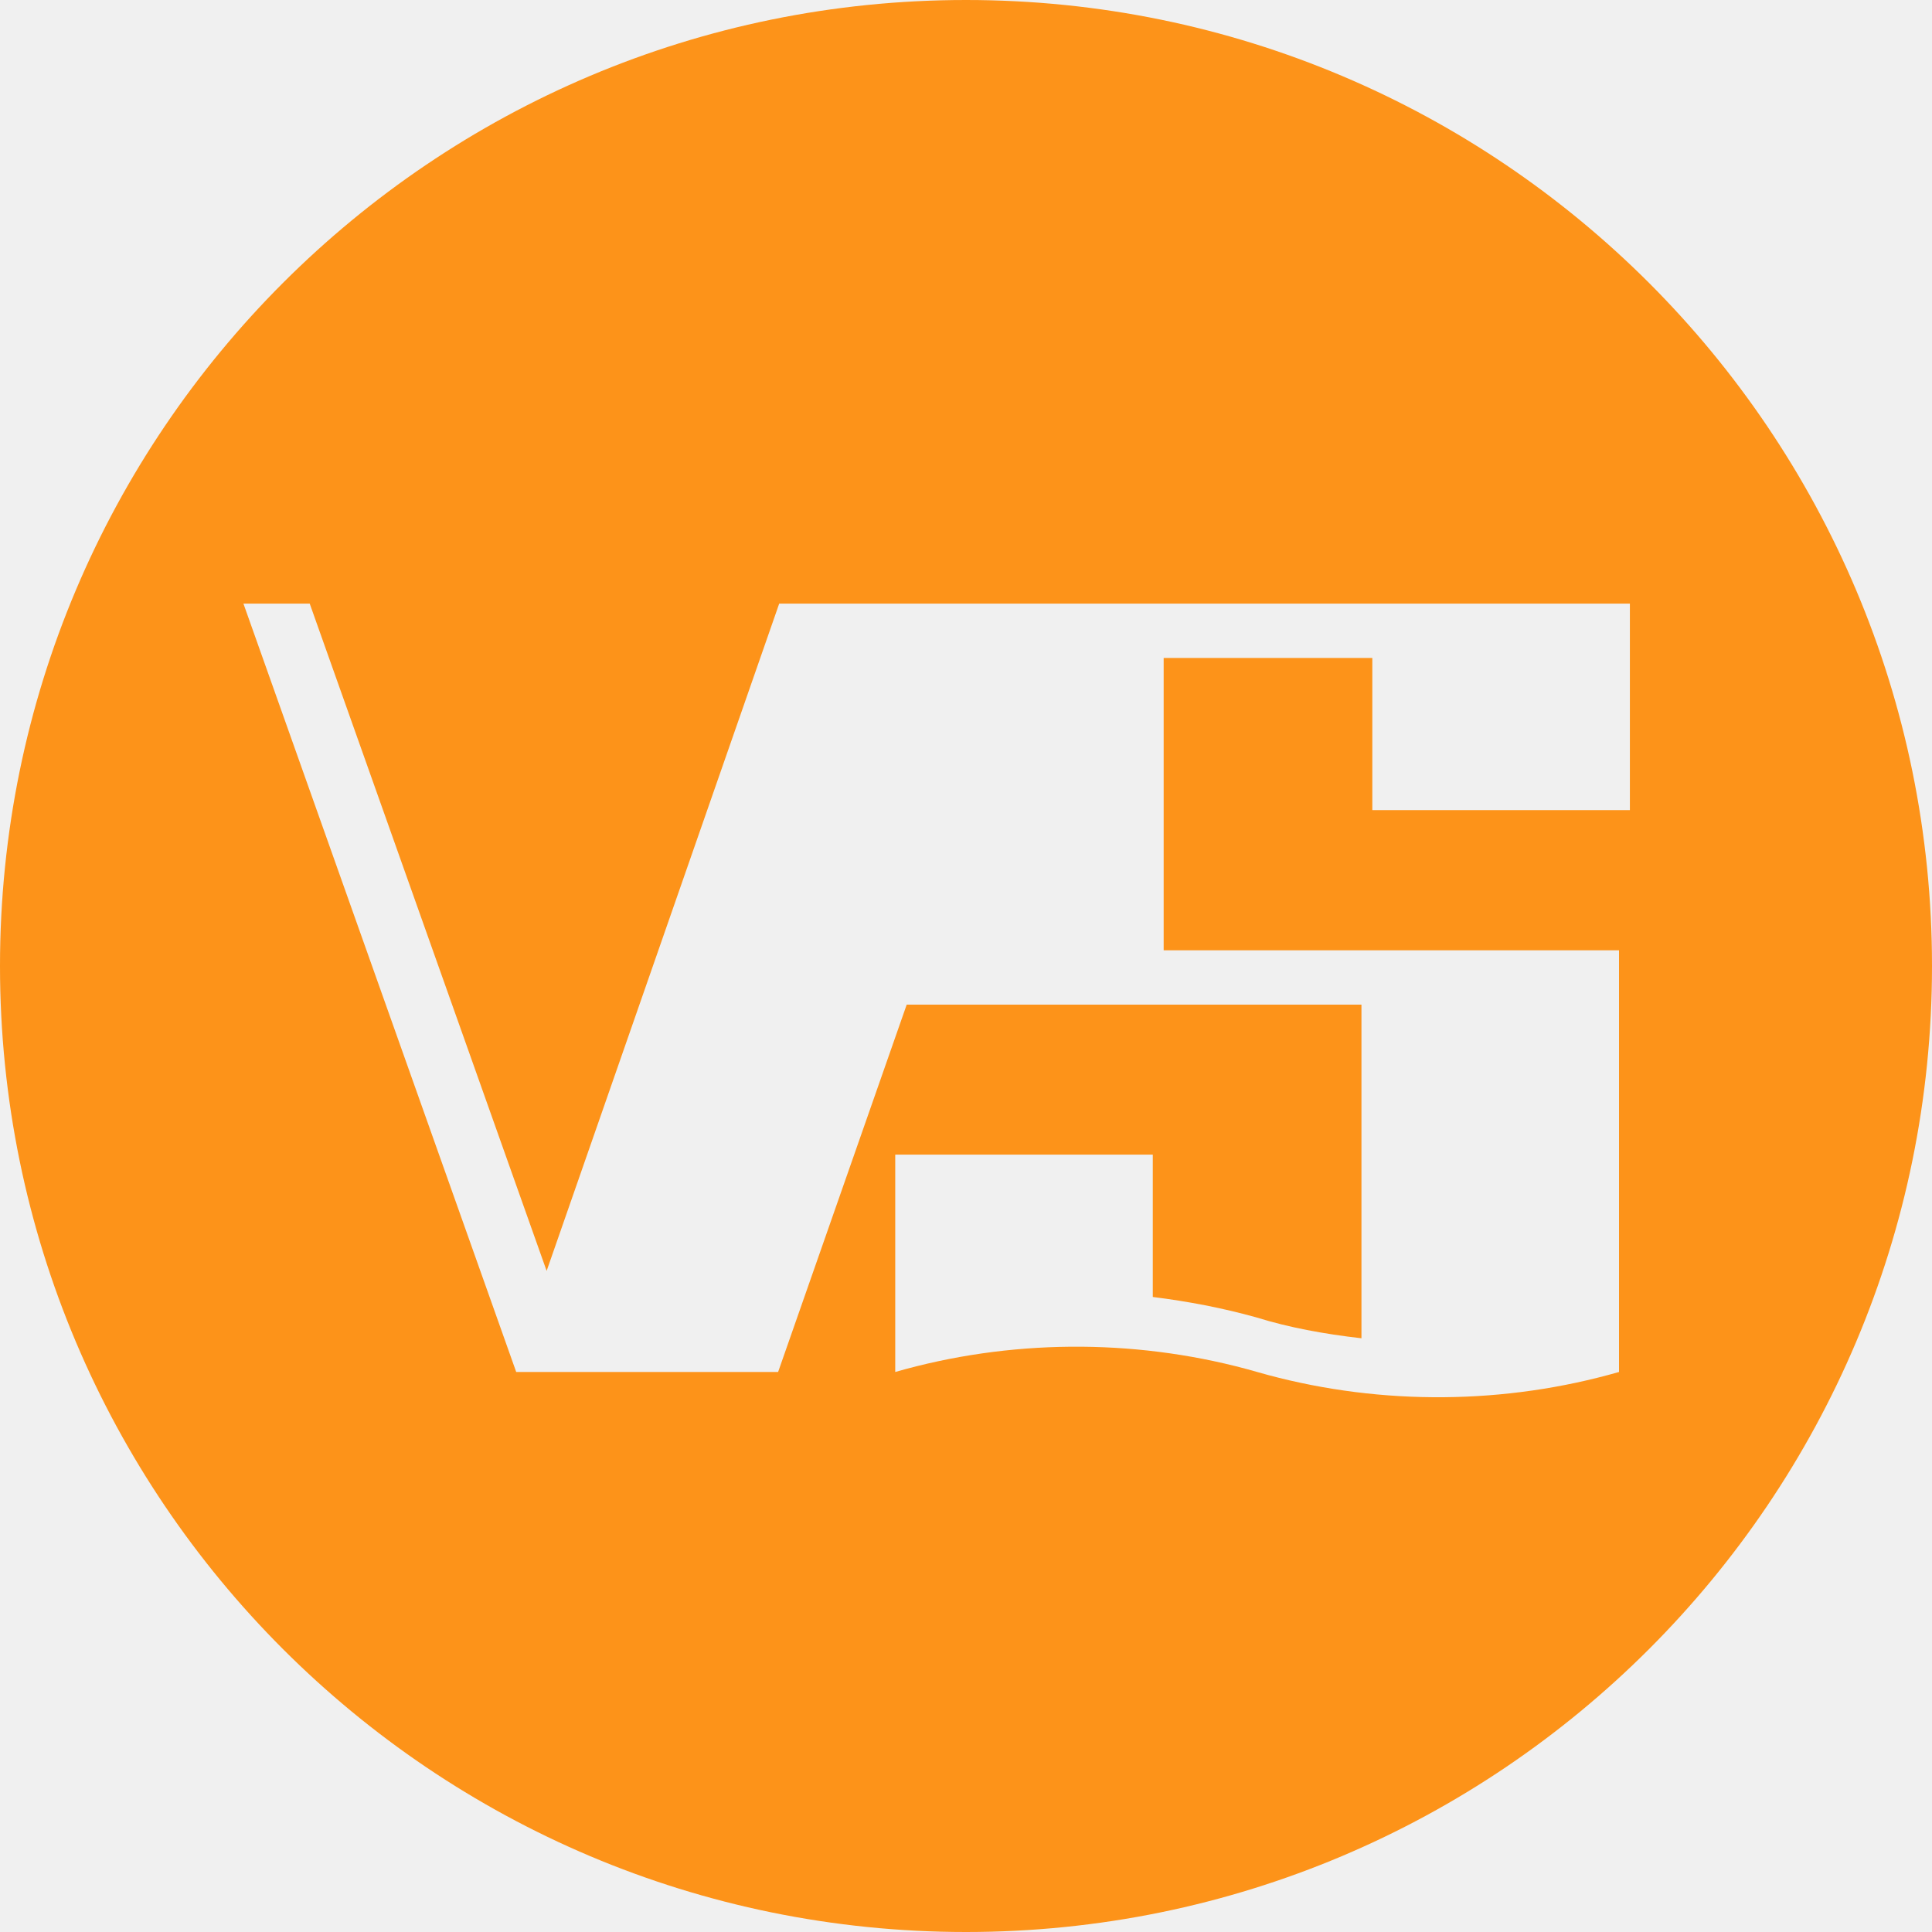
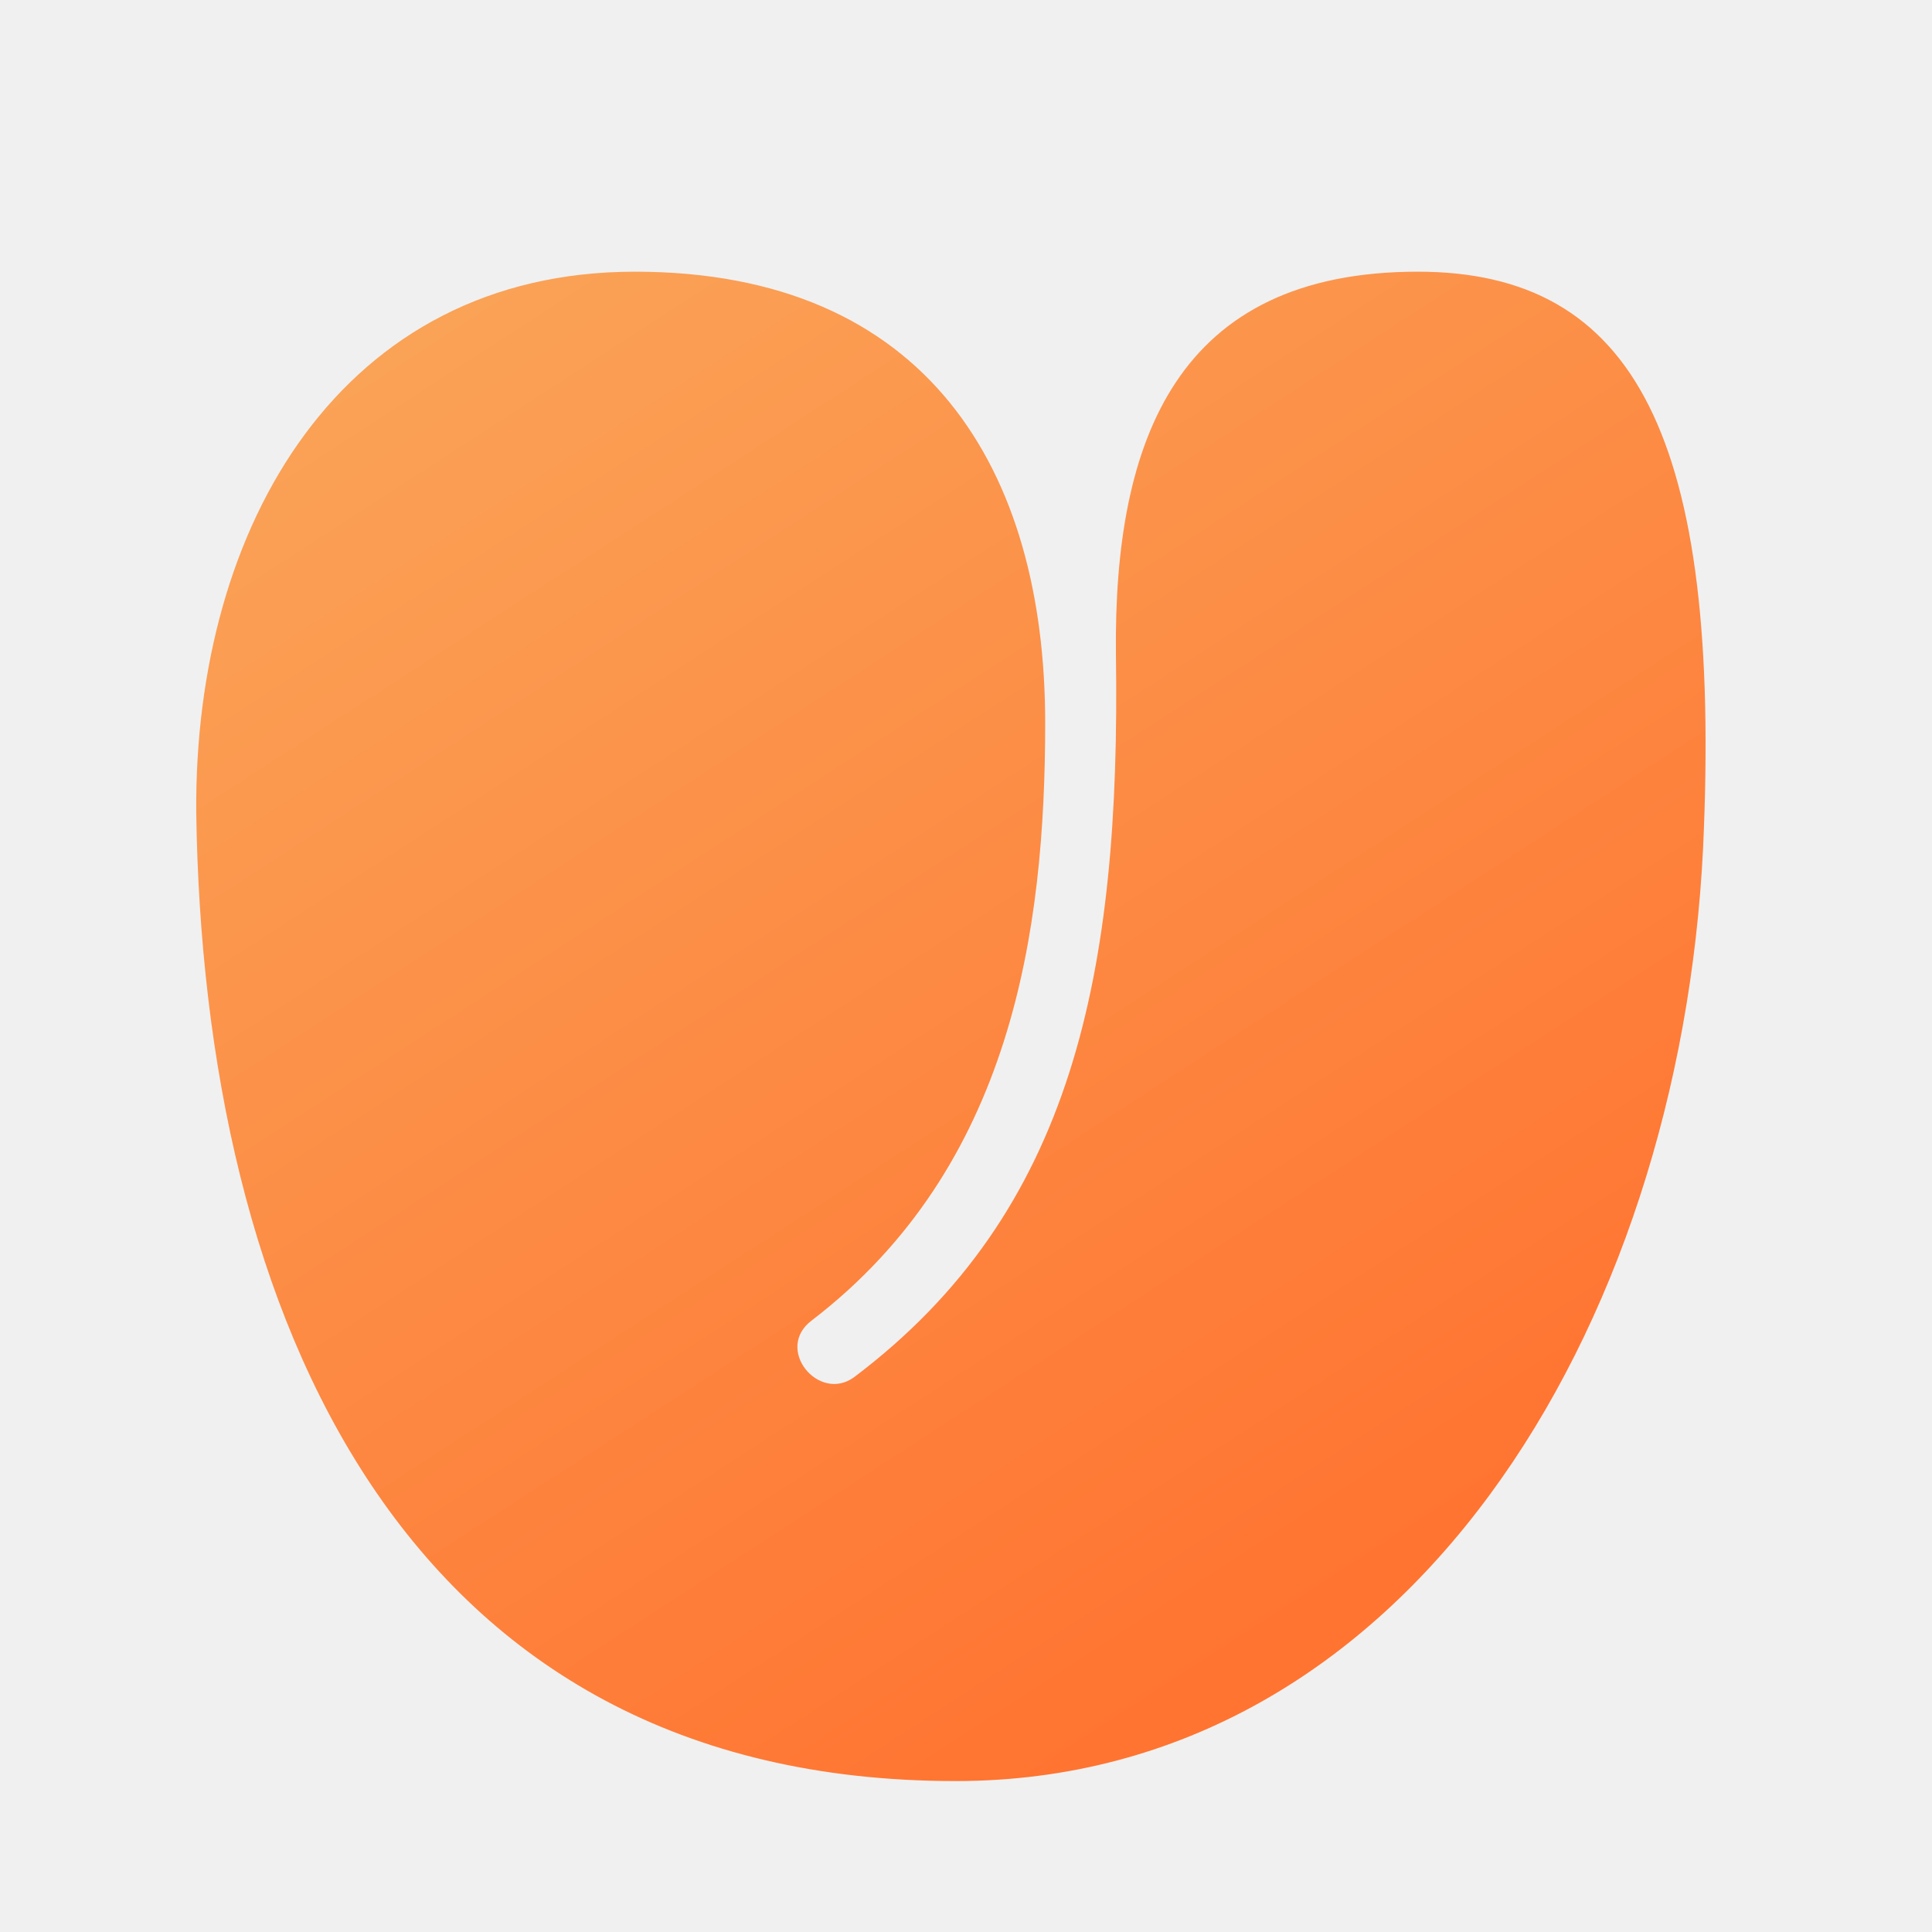
<svg xmlns="http://www.w3.org/2000/svg" width="128" height="128" viewBox="0 0 128 128" fill="none">
-   <g clip-path="url(#clip0_42_387)">
-     <path d="M64 0C99.346 0 128 28.654 128 64C128 99.346 99.346 128 64 128C28.654 128 0 99.346 0 64C0 28.654 28.654 0 64 0ZM16.128 39.992L34.2 90.897H51.552L60.071 66.561H90.2V88.664C87.68 88.376 85.376 87.944 83.288 87.296C80.984 86.648 78.68 86.216 76.376 85.928V76.496H59.312V90.897C66.845 88.734 74.987 88.666 82.558 90.693L84.019 91.1C91.59 93.127 99.731 93.059 107.264 90.897V62.96H77.096V43.592H90.92V53.672H107.984V39.992H51.624L36.216 84.2L20.52 39.992H16.128Z" fill="#FD9319" />
-   </g>
+   <path d="M63.309 118C26.75 118 13.47 87.171 13.002 53.837C12.846 34.745 22.688 18 42.061 18C61.434 18 69.246 31.145 69.246 47.891C69.246 61.662 67.058 77.311 53.779 87.484C51.279 89.362 54.247 92.961 56.591 91.239C71.12 80.285 74.245 64.479 73.933 43.352C73.776 29.111 77.995 18 93.93 18C108.304 18 114.084 28.955 112.834 56.185C111.272 88.109 93.149 118 63.309 118Z" fill="url(#paint0_linear_2072_126)" />
  <defs>
-     <clipPath id="clip0_42_387">
-       <rect width="128" height="128" fill="white" />
-     </clipPath>
+     <linearGradient id="paint0_linear_2072_126" x1="22.77" y1="22.587" x2="80.101" y2="111.032" gradientUnits="userSpaceOnUse">
+       <stop stop-color="#FAA357" />
+       <stop offset="1" stop-color="#FF7431" />
+     </linearGradient>
  </defs>
</svg>
